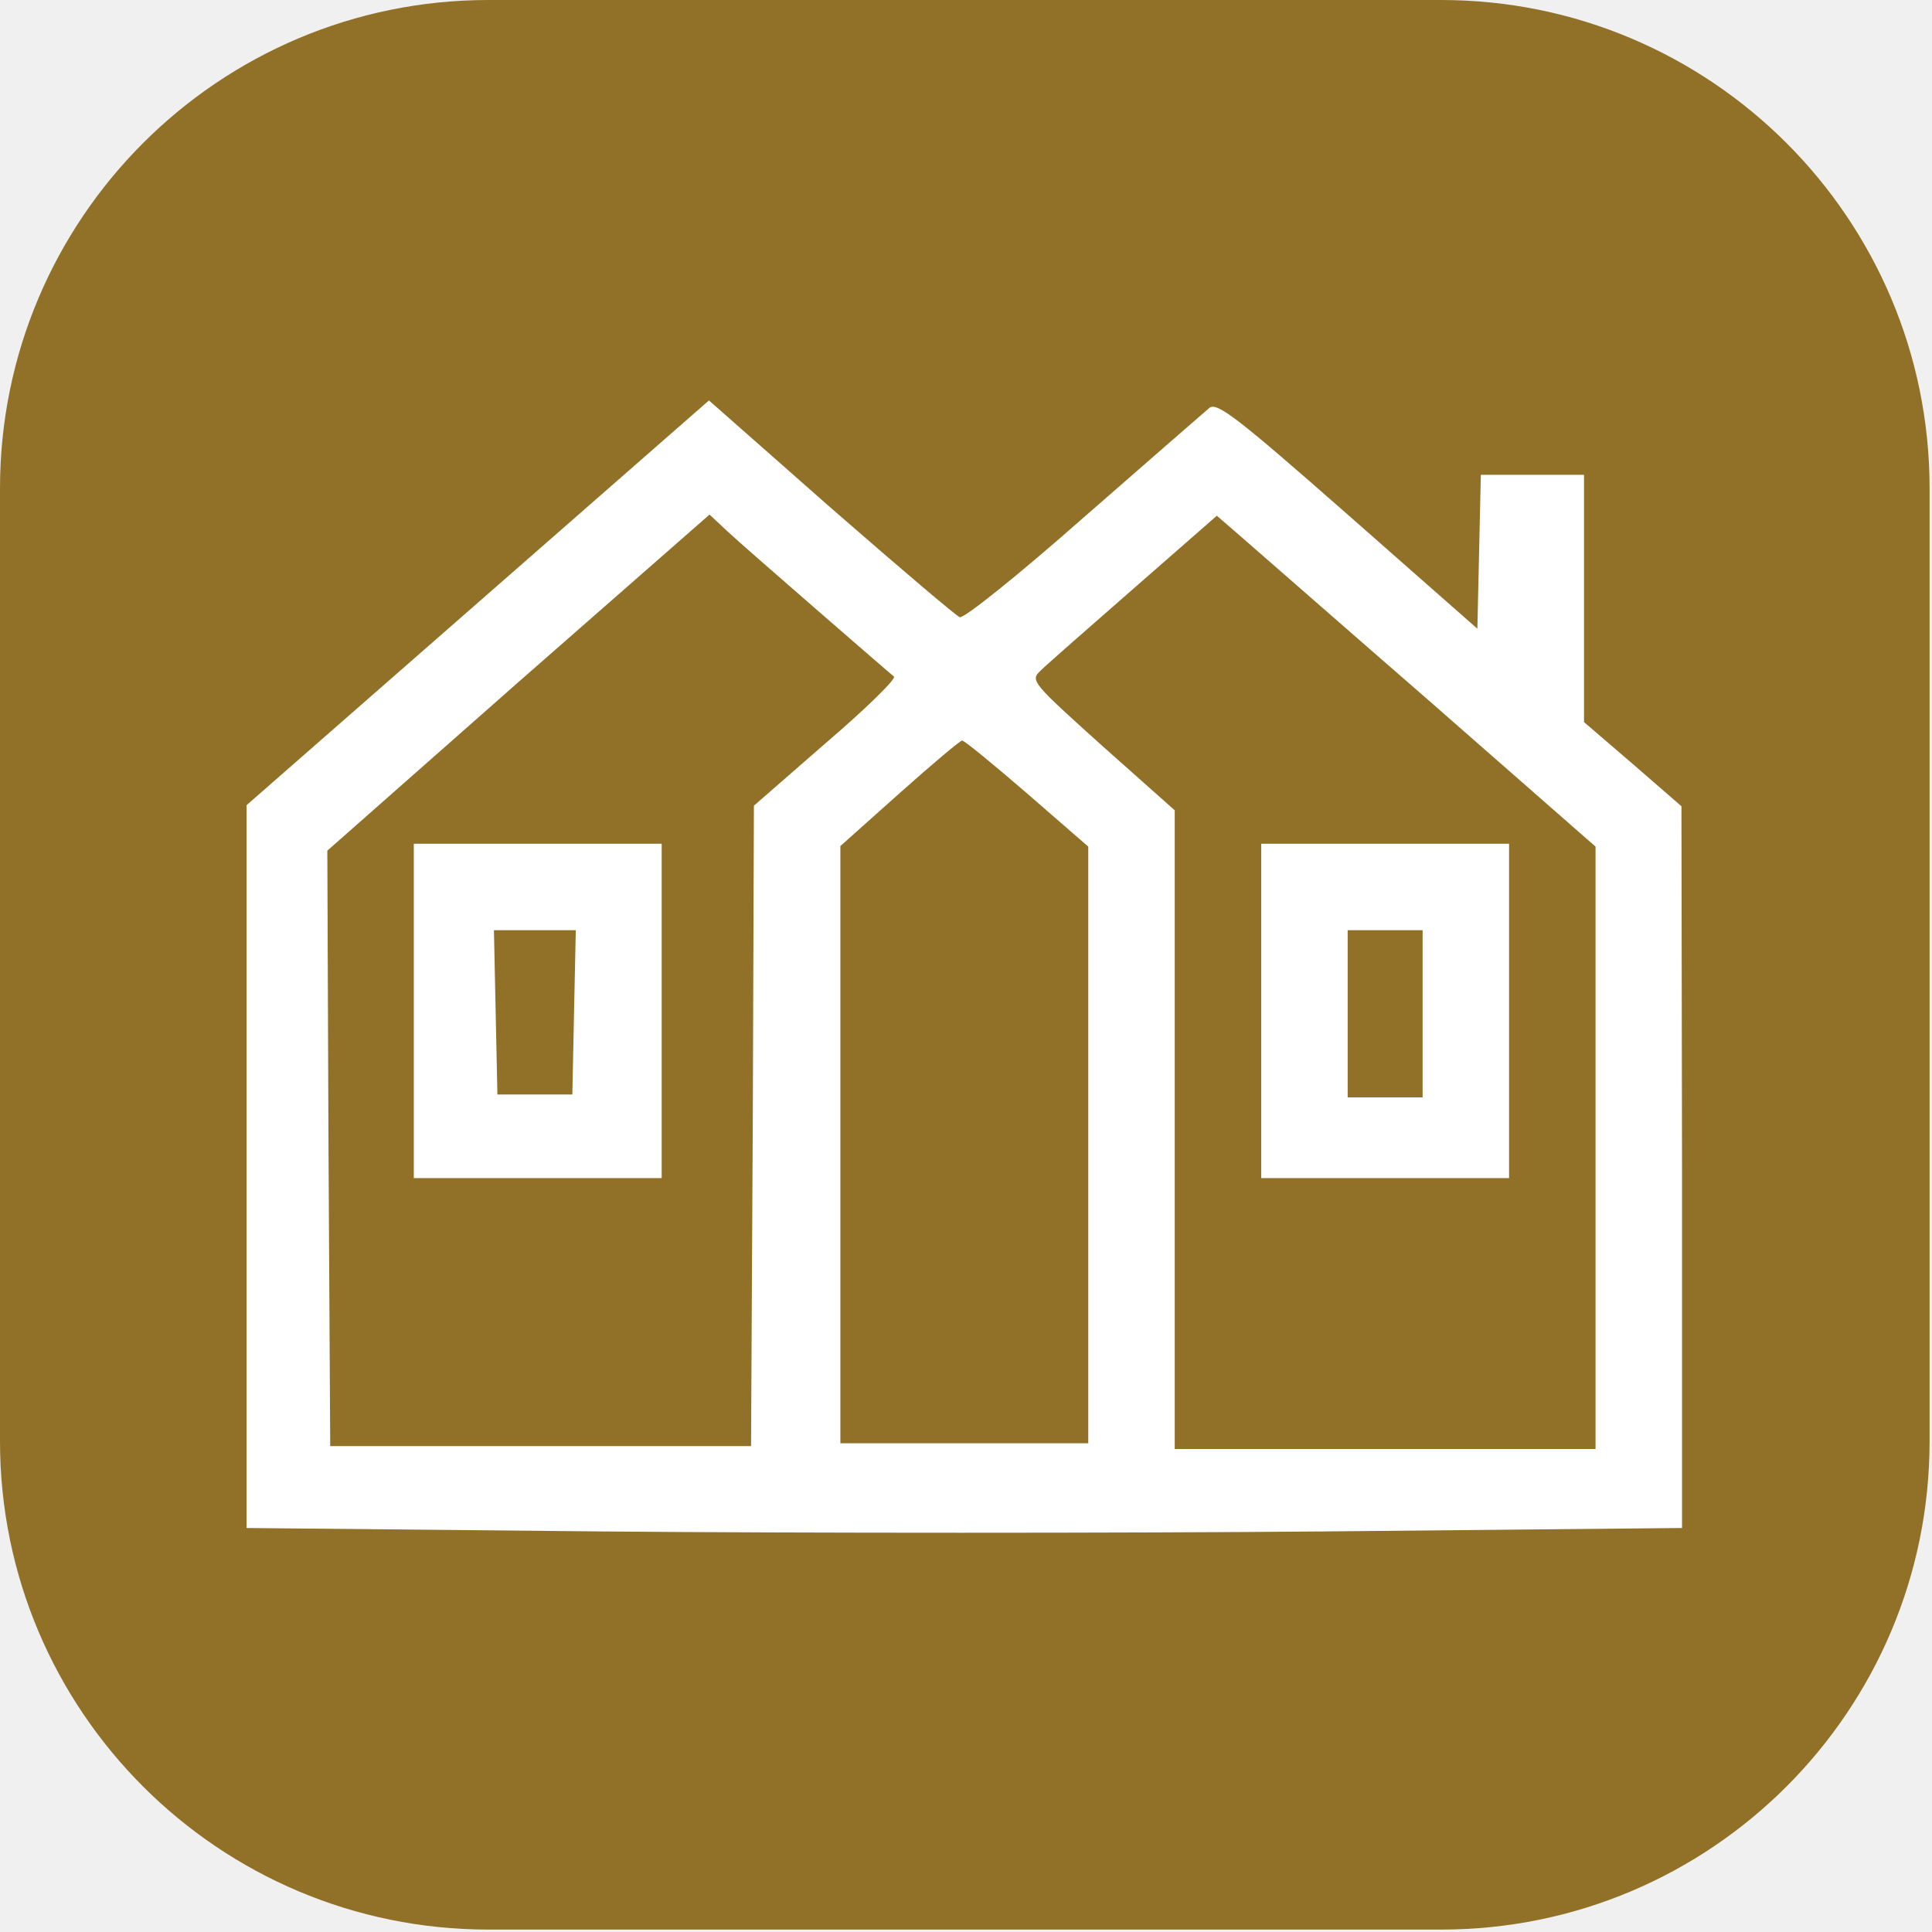
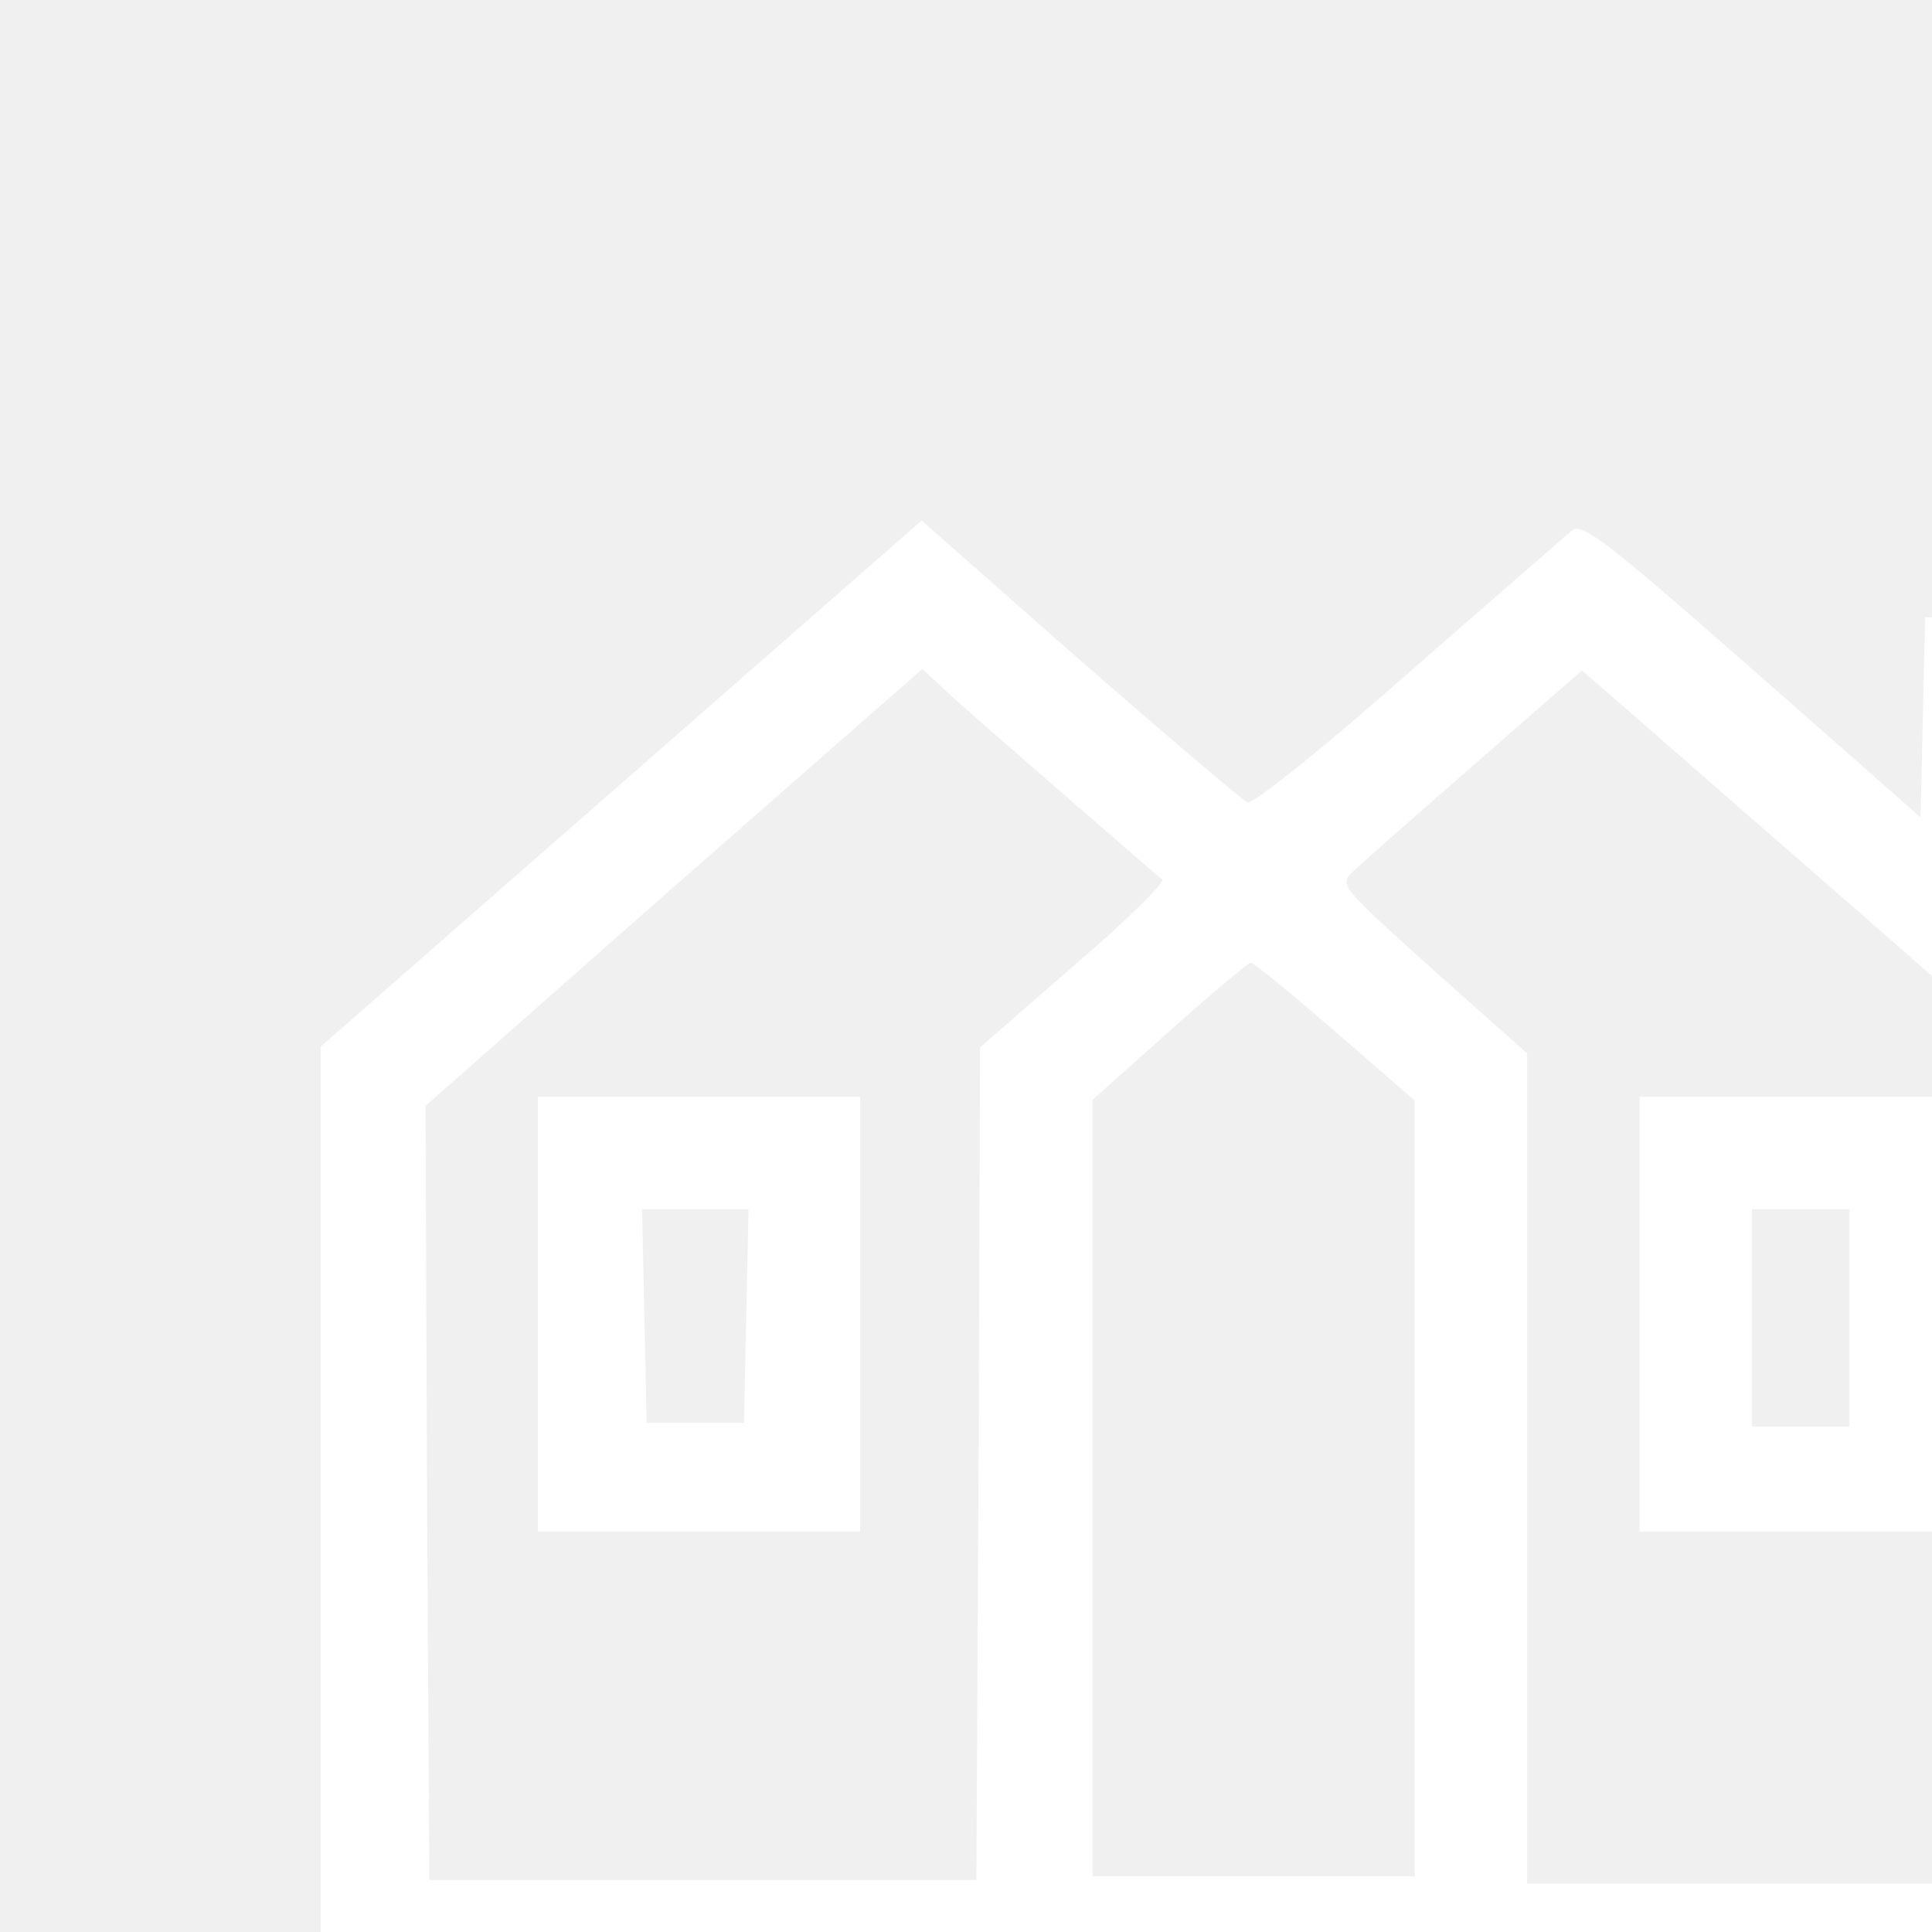
- <svg xmlns="http://www.w3.org/2000/svg" version="1.2" viewBox="0 0 801 801" width="32" height="32">
+ <svg xmlns="http://www.w3.org/2000/svg" version="1.2" viewBox="0 0 801 801" width="32" height="32" transform="scale(1.3,1.3)">
  <style>
- 		.s0 { fill: #917127 } 
		.s1 { fill: #ffffff } 
	</style>
  <g>
-     <g>
-       <path class="s0" d="m597.47 0h-394.94c-111.86 0-202.53 90.67-202.53 202.53v394.94c0 111.86 90.67 202.53 202.53 202.53h394.94c111.86 0 202.53-90.67 202.53-202.53v-394.94c0-111.86-90.67-202.53-202.53-202.53z" />
-     </g>
-   </g>
-   <g>
-     <path fill-rule="evenodd" class="s1" d="m293.93 166.02l50.43 44.45c27.96 24.38 52.1 44.93 53.53 45.41 1.68 0.72 24.86-17.92 51.39-41.34 26.77-23.43 50.19-43.74 52.1-45.41 3.11-2.63 11.95 4.3 57.36 44.21l53.77 47.32 0.72-31.78 0.72-32.03h42.78v102.53l20.31 17.45 20.08 17.44 0.24 149.62v149.61l-149.61 1.44c-82.46 0.71-216.3 0.71-297.56 0l-147.94-1.44v-299.7zm7.65 54.25l-7.41-6.93-79.35 69.55-79.11 69.79 0.48 123.32 0.72 123.56h174.47l0.71-132.88 0.48-132.65 29.88-26.05c16.49-14.1 29.15-26.53 28.2-27.48-0.96-0.72-15.3-13.15-31.79-27.49-16.49-14.34-33.22-28.92-37.28-32.74zm211.75 1.19l-8.84-7.64-34.42 30.11c-18.88 16.49-36.33 31.79-38.72 34.18-4.3 4.06-3.34 5.02 25.58 31.07l30.11 26.77v264.81h174.47v-249.76l-69.55-60.94c-38.48-33.46-73.61-64.29-78.63-68.6zm-114.48 85.57c-0.72 0-12.43 9.8-25.81 21.75l-24.62 21.98v247.61h102.77v-247.37l-25.57-22.22c-13.86-11.95-26.05-21.99-26.77-21.75zm-227.29 42.78h102.77v138.62h-102.77zm67.16 35.85h-33.94l0.72 33.94 0.72 34.17h31.07l0.71-34.17zm284.17-35.85h102.77v138.62h-102.77zm66.92 35.85h-31.07v69.31h31.07z" />
+     <path fill-rule="evenodd" class="s1" d="m293.93 166.02l50.43 44.45c27.96 24.38 52.1 44.93 53.53 45.41 1.68 0.72 24.86-17.92 51.39-41.34 26.77-23.43 50.19-43.74 52.1-45.41 3.11-2.63 11.95 4.3 57.36 44.21l53.77 47.32 0.72-31.78 0.72-32.03h42.78v102.53l20.31 17.45 20.08 17.44 0.24 149.62v149.61l-149.61 1.44c-82.46 0.71-216.3 0.71-297.56 0l-147.94-1.44v-299.7zm7.65 54.25l-7.41-6.93-79.35 69.55-79.11 69.79 0.48 123.32 0.72 123.56h174.47l0.71-132.88 0.48-132.65 29.88-26.05c16.49-14.1 29.15-26.53 28.2-27.48-0.96-0.72-15.3-13.15-31.79-27.49-16.49-14.34-33.22-28.92-37.28-32.74zm211.75 1.19l-8.84-7.64-34.42 30.11c-18.88 16.49-36.33 31.79-38.72 34.18-4.3 4.06-3.34 5.02 25.58 31.07l30.11 26.77v264.81h174.47v-249.76l-69.55-60.94c-38.48-33.46-73.61-64.29-78.63-68.6zm-114.48 85.57c-0.72 0-12.43 9.8-25.81 21.75l-24.62 21.98v247.61h102.77v-247.37l-25.57-22.22c-13.86-11.95-26.05-21.99-26.77-21.75zm-227.29 42.78h102.77v138.62h-102.77zm67.16 35.85h-33.94l0.72 33.94 0.72 34.17h31.07l0.71-34.17zm284.17-35.85h102.77v138.62h-102.77zm66.92 35.85h-31.07v69.31h31.07z" transform="scale(1,1)" />
  </g>
</svg>
